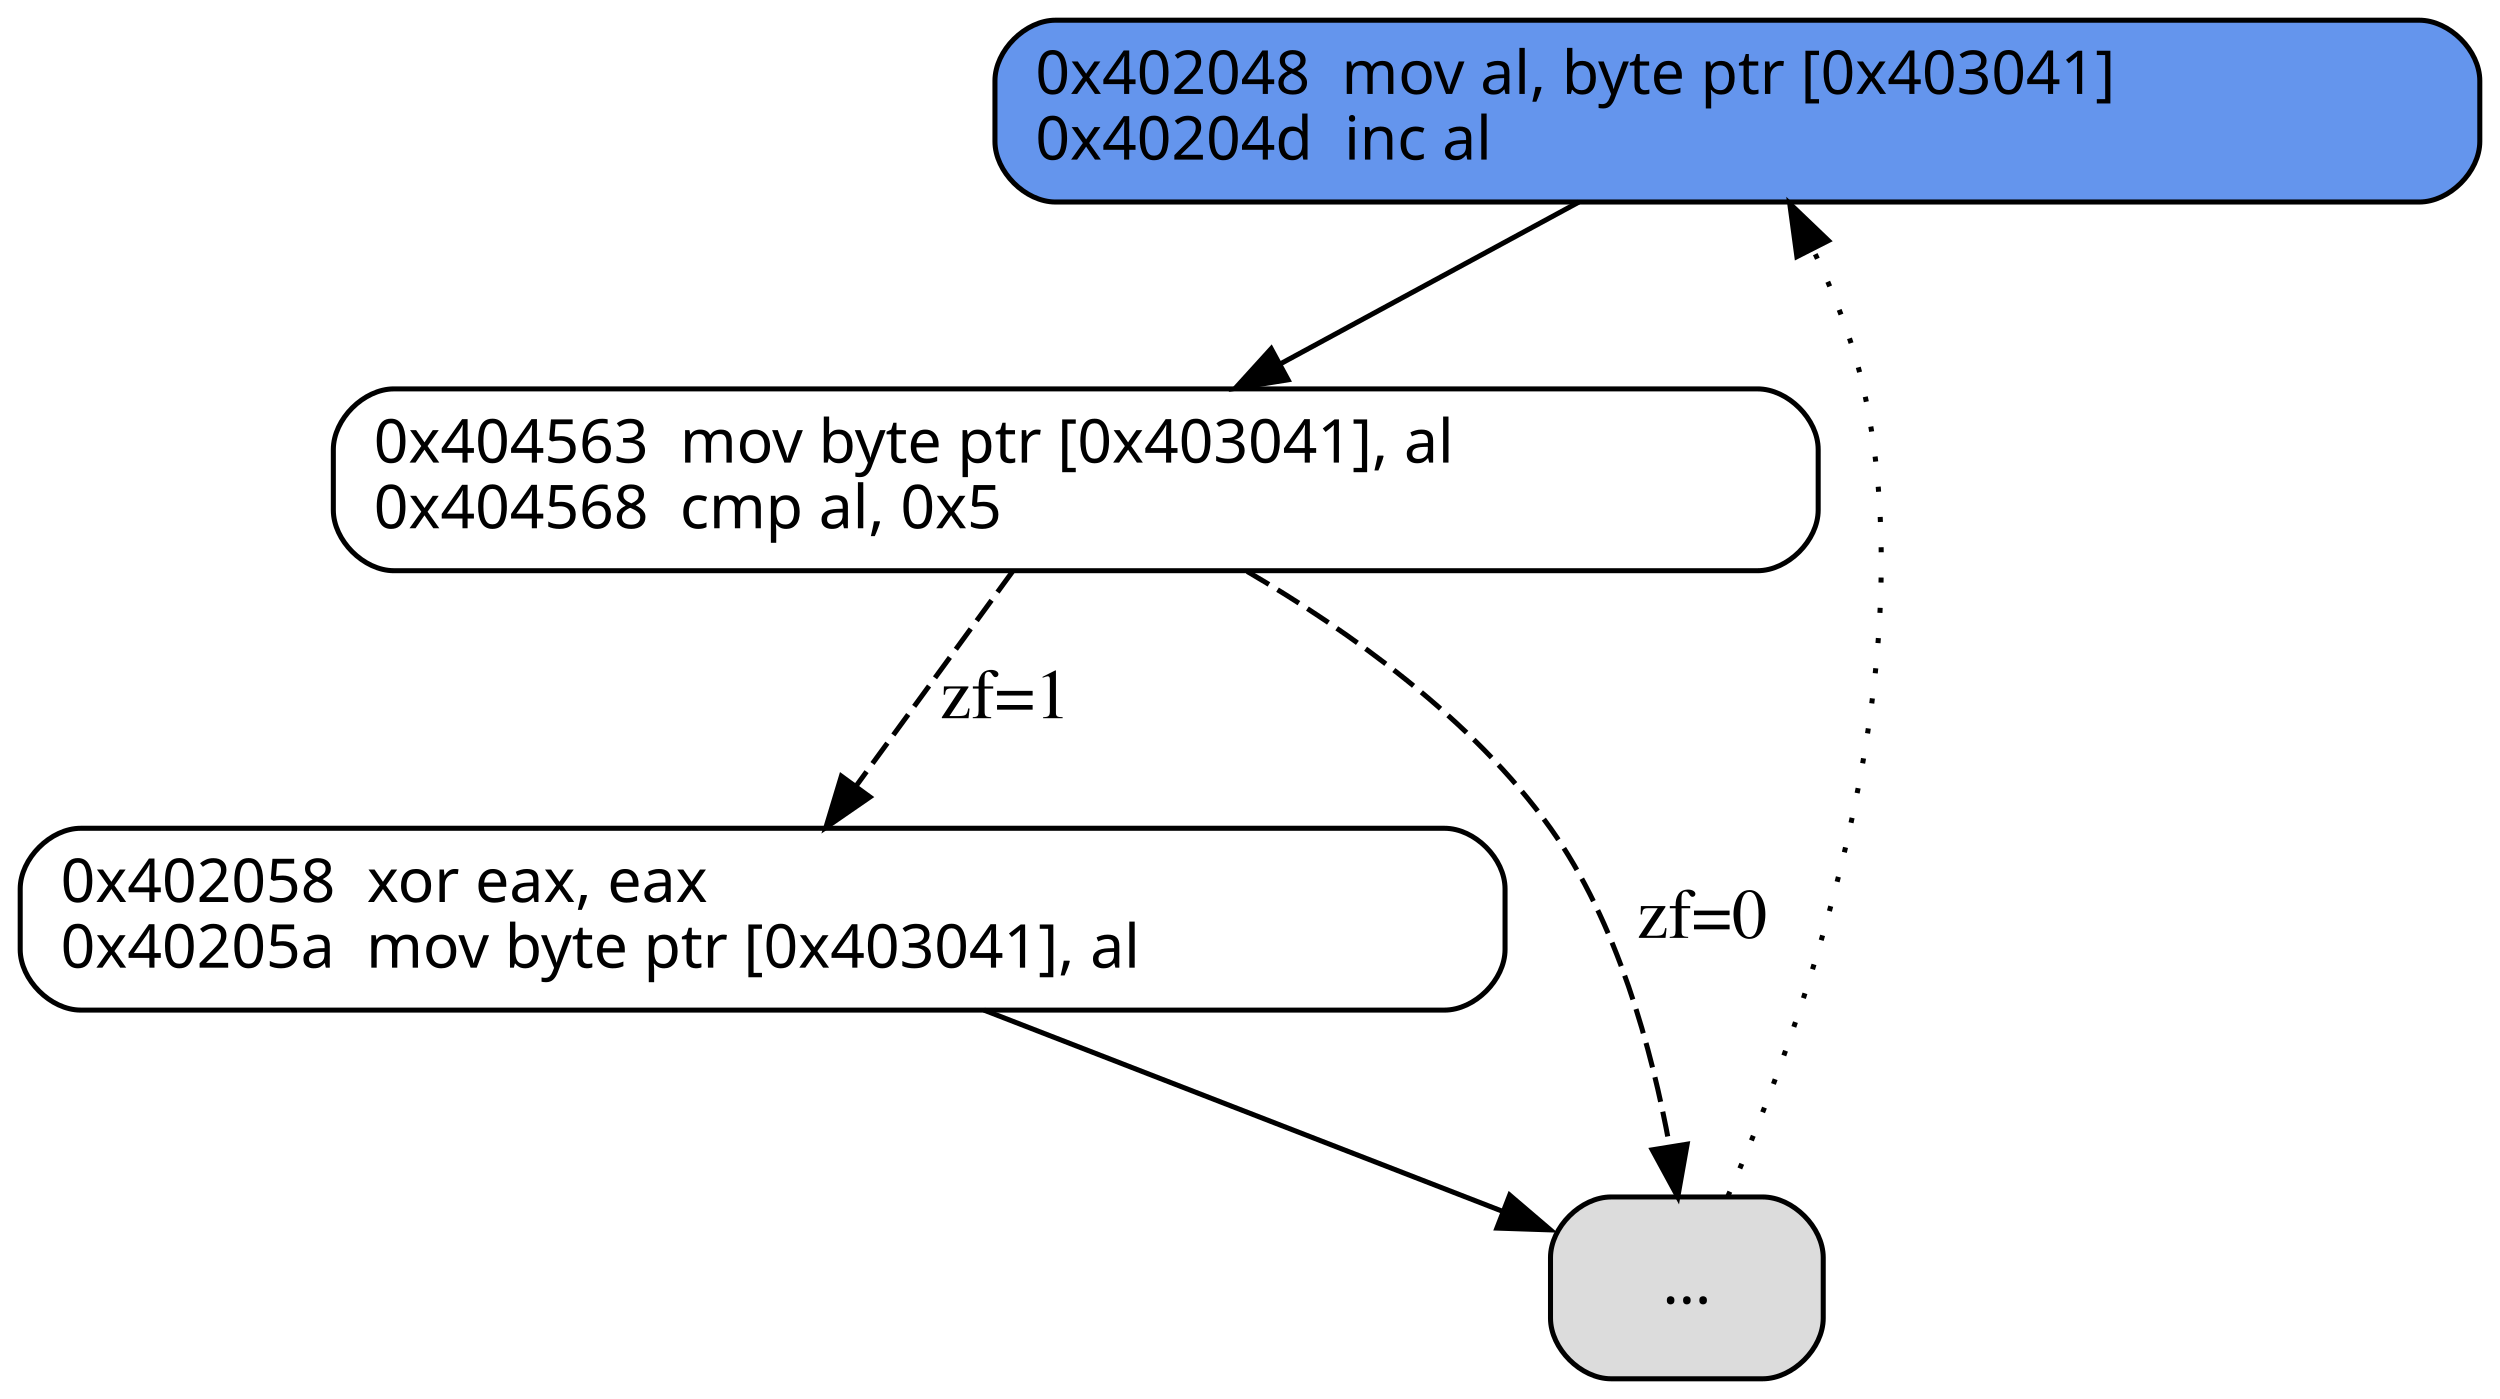
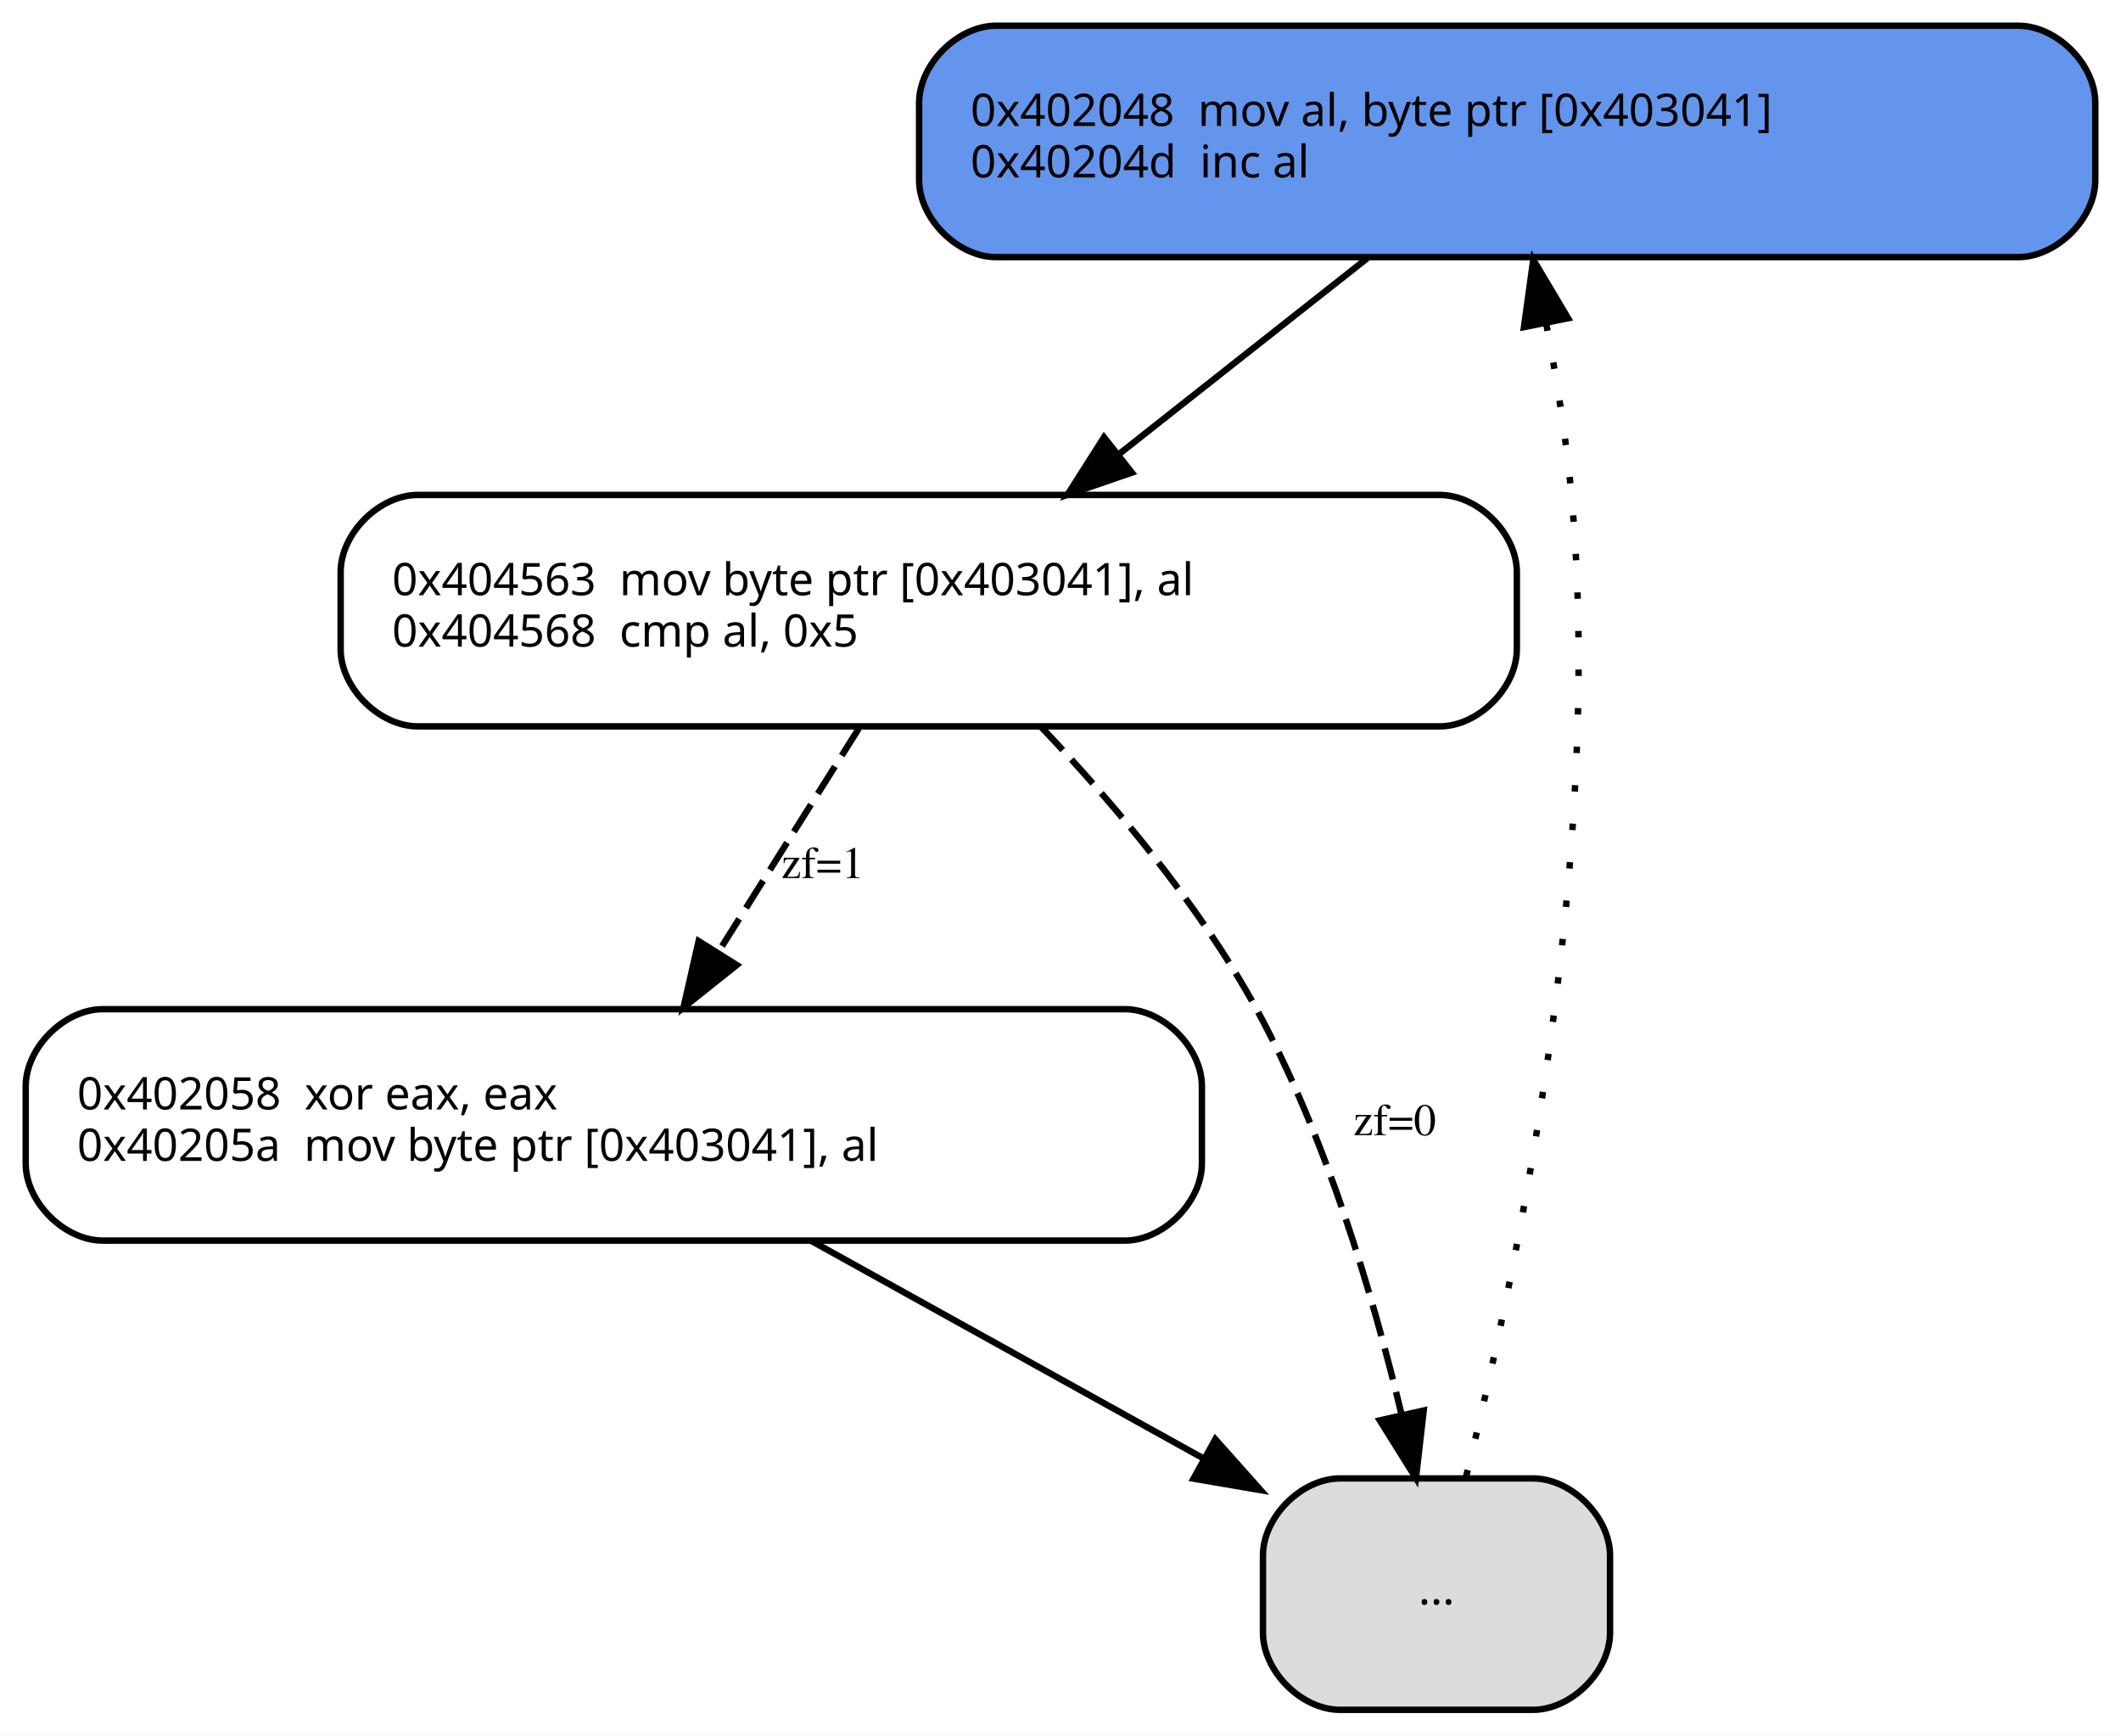
- <svg xmlns="http://www.w3.org/2000/svg" width="495pt" height="277pt" viewBox="0.00 0.00 495.00 277.00">
-   <g id="graph0" class="graph" transform="scale(1 1) rotate(0) translate(4 273)">
-     <polygon fill="white" stroke="none" points="-4,4 -4,-273 491,-273 491,4 -4,4" />
+ <svg xmlns="http://www.w3.org/2000/svg" width="330pt" height="270pt" viewBox="0.00 0.00 330.00 270.00">
+   <g id="graph0" class="graph" transform="scale(1 1) rotate(0) translate(4 266)">
+     <polygon fill="white" stroke="none" points="-4,4 -4,-266 326,-266 326,4 -4,4" />
    <g id="node1" class="node">
-       <path fill="cornflowerblue" stroke="black" d="M475,-269C475,-269 205,-269 205,-269 199,-269 193,-263 193,-257 193,-257 193,-245 193,-245 193,-239 199,-233 205,-233 205,-233 475,-233 475,-233 481,-233 487,-239 487,-245 487,-245 487,-257 487,-257 487,-263 481,-269 475,-269" />
-       <text text-anchor="start" x="201" y="-254.4" font-family="Source Code Pro" font-size="12.00">0x402048  mov al, byte ptr [0x403041]</text>
-       <text text-anchor="start" x="201" y="-241.4" font-family="Source Code Pro" font-size="12.00">0x40204d  inc al</text>
+       <path fill="cornflowerblue" stroke="black" d="M310,-262C310,-262 151,-262 151,-262 145,-262 139,-256 139,-250 139,-250 139,-238 139,-238 139,-232 145,-226 151,-226 151,-226 310,-226 310,-226 316,-226 322,-232 322,-238 322,-238 322,-250 322,-250 322,-256 316,-262 310,-262" />
+       <text text-anchor="start" x="147" y="-246.4" font-family="Source Code Pro" font-size="7.00">0x402048  mov al, byte ptr [0x403041]</text>
+       <text text-anchor="start" x="147" y="-238.4" font-family="Source Code Pro" font-size="7.00">0x40204d  inc al</text>
    </g>
    <g id="node2" class="node">
-       <path fill="none" stroke="black" d="M344,-196C344,-196 74,-196 74,-196 68,-196 62,-190 62,-184 62,-184 62,-172 62,-172 62,-166 68,-160 74,-160 74,-160 344,-160 344,-160 350,-160 356,-166 356,-172 356,-172 356,-184 356,-184 356,-190 350,-196 344,-196" />
-       <text text-anchor="start" x="70" y="-181.4" font-family="Source Code Pro" font-size="12.00">0x404563  mov byte ptr [0x403041], al</text>
-       <text text-anchor="start" x="70" y="-168.4" font-family="Source Code Pro" font-size="12.00">0x404568  cmp al, 0x5</text>
+       <path fill="none" stroke="black" d="M220,-189C220,-189 61,-189 61,-189 55,-189 49,-183 49,-177 49,-177 49,-165 49,-165 49,-159 55,-153 61,-153 61,-153 220,-153 220,-153 226,-153 232,-159 232,-165 232,-165 232,-177 232,-177 232,-183 226,-189 220,-189" />
+       <text text-anchor="start" x="57" y="-173.4" font-family="Source Code Pro" font-size="7.00">0x404563  mov byte ptr [0x403041], al</text>
+       <text text-anchor="start" x="57" y="-165.4" font-family="Source Code Pro" font-size="7.00">0x404568  cmp al, 0x5</text>
    </g>
    <g id="edge1" class="edge">
-       <path fill="none" stroke="black" d="M308.622,-232.994C290.929,-223.404 268.627,-211.317 249.612,-201.011" />
-       <polygon fill="black" stroke="black" points="251.035,-197.802 240.576,-196.114 247.7,-203.956 251.035,-197.802" />
+       <path fill="none" stroke="black" d="M208.714,-225.813C197.106,-216.656 182.661,-205.26 170.055,-195.316" />
+       <polygon fill="black" stroke="black" points="172.105,-192.475 162.086,-189.029 167.769,-197.97 172.105,-192.475" />
    </g>
    <g id="node3" class="node">
-       <path fill="none" stroke="black" d="M282,-109C282,-109 12,-109 12,-109 6,-109 0,-103 0,-97 0,-97 0,-85 0,-85 0,-79 6,-73 12,-73 12,-73 282,-73 282,-73 288,-73 294,-79 294,-85 294,-85 294,-97 294,-97 294,-103 288,-109 282,-109" />
-       <text text-anchor="start" x="8" y="-94.4" font-family="Source Code Pro" font-size="12.00">0x402058  xor eax, eax</text>
-       <text text-anchor="start" x="8" y="-81.4" font-family="Source Code Pro" font-size="12.00">0x40205a  mov byte ptr [0x403041], al</text>
+       <path fill="none" stroke="black" d="M171,-109C171,-109 12,-109 12,-109 6,-109 0,-103 0,-97 0,-97 0,-85 0,-85 0,-79 6,-73 12,-73 12,-73 171,-73 171,-73 177,-73 183,-79 183,-85 183,-85 183,-97 183,-97 183,-103 177,-109 171,-109" />
+       <text text-anchor="start" x="8" y="-93.4" font-family="Source Code Pro" font-size="7.00">0x402058  xor eax, eax</text>
+       <text text-anchor="start" x="8" y="-85.4" font-family="Source Code Pro" font-size="7.00">0x40205a  mov byte ptr [0x403041], al</text>
    </g>
    <g id="edge2" class="edge">
-       <path fill="none" stroke="black" stroke-dasharray="5,2" d="M196.453,-159.799C187.545,-147.587 175.441,-130.992 165.438,-117.278" />
-       <polygon fill="black" stroke="black" points="168.249,-115.192 159.528,-109.175 162.593,-119.317 168.249,-115.192" />
-       <text text-anchor="middle" x="195" y="-130.8" font-family="Times,serif" font-size="14.00">zf=1</text>
+       <path fill="none" stroke="black" stroke-dasharray="5,2" d="M129.625,-152.689C123.218,-142.49 114.988,-129.389 107.815,-117.971" />
+       <polygon fill="black" stroke="black" points="110.628,-115.868 102.344,-109.262 104.7,-119.592 110.628,-115.868" />
+       <text text-anchor="middle" x="124" y="-129.4" font-family="Times,serif" font-size="7.00">zf=1</text>
    </g>
    <g id="node4" class="node">
-       <path fill="gainsboro" stroke="black" d="M345,-36C345,-36 315,-36 315,-36 309,-36 303,-30 303,-24 303,-24 303,-12 303,-12 303,-6 309,-0 315,-0 315,-0 345,-0 345,-0 351,-0 357,-6 357,-12 357,-12 357,-24 357,-24 357,-30 351,-36 345,-36" />
-       <text text-anchor="middle" x="330" y="-14.9" font-family="Source Code Pro" font-size="12.00">...</text>
+       <path fill="gainsboro" stroke="black" d="M234.5,-36C234.5,-36 204.5,-36 204.5,-36 198.5,-36 192.5,-30 192.5,-24 192.5,-24 192.5,-12 192.5,-12 192.5,-6 198.5,-0 204.5,-0 204.5,-0 234.5,-0 234.5,-0 240.5,-0 246.5,-6 246.5,-12 246.5,-12 246.5,-24 246.5,-24 246.5,-30 240.5,-36 234.5,-36" />
+       <text text-anchor="middle" x="219.5" y="-16.4" font-family="Source Code Pro" font-size="7.00">...</text>
    </g>
    <g id="edge3" class="edge">
-       <path fill="none" stroke="black" stroke-dasharray="5,2" d="M242.955,-159.846C263.085,-148.072 287.595,-130.67 303,-109 316.256,-90.352 323.092,-65.123 326.563,-46.121" />
-       <polygon fill="black" stroke="black" points="330.055,-46.451 328.202,-36.019 323.145,-45.329 330.055,-46.451" />
-       <text text-anchor="middle" x="333" y="-87.3" font-family="Times,serif" font-size="14.00">zf=0</text>
+       <path fill="none" stroke="black" stroke-dasharray="5,2" d="M157.934,-152.966C168.887,-141.432 182.582,-125.363 191.5,-109 202.351,-89.089 209.659,-64.363 214.08,-45.869" />
+       <polygon fill="black" stroke="black" points="217.51,-46.57 216.299,-36.045 210.682,-45.028 217.51,-46.57" />
+       <text text-anchor="middle" x="213" y="-89.4" font-family="Times,serif" font-size="7.00">zf=0</text>
    </g>
    <g id="edge4" class="edge">
-       <path fill="none" stroke="black" d="M190.833,-72.994C222.183,-60.831 263.891,-44.649 293.449,-33.181" />
-       <polygon fill="black" stroke="black" points="294.918,-36.365 302.975,-29.485 292.386,-29.839 294.918,-36.365" />
+       <path fill="none" stroke="black" d="M122.159,-72.994C140.548,-62.794 164.031,-49.768 183.324,-39.066" />
+       <polygon fill="black" stroke="black" points="185.092,-42.088 192.139,-34.177 181.696,-35.967 185.092,-42.088" />
    </g>
    <g id="edge5" class="edge">
-       <path fill="none" stroke="black" stroke-dasharray="1,5" d="M338.112,-36.138C352.052,-67.801 377.869,-137.571 365,-196 362.933,-205.383 359.069,-215.075 354.986,-223.614" />
-       <polygon fill="black" stroke="black" points="351.785,-222.186 350.367,-232.686 358.023,-225.362 351.785,-222.186" />
+       <path fill="none" stroke="black" stroke-dasharray="1,5" d="M224.118,-36.337C231.744,-67.043 245.639,-133.03 240.5,-189 239.694,-197.775 238.167,-207.252 236.544,-215.781" />
+       <polygon fill="black" stroke="black" points="233.11,-215.108 234.559,-225.603 239.971,-216.494 233.11,-215.108" />
    </g>
  </g>
</svg>
